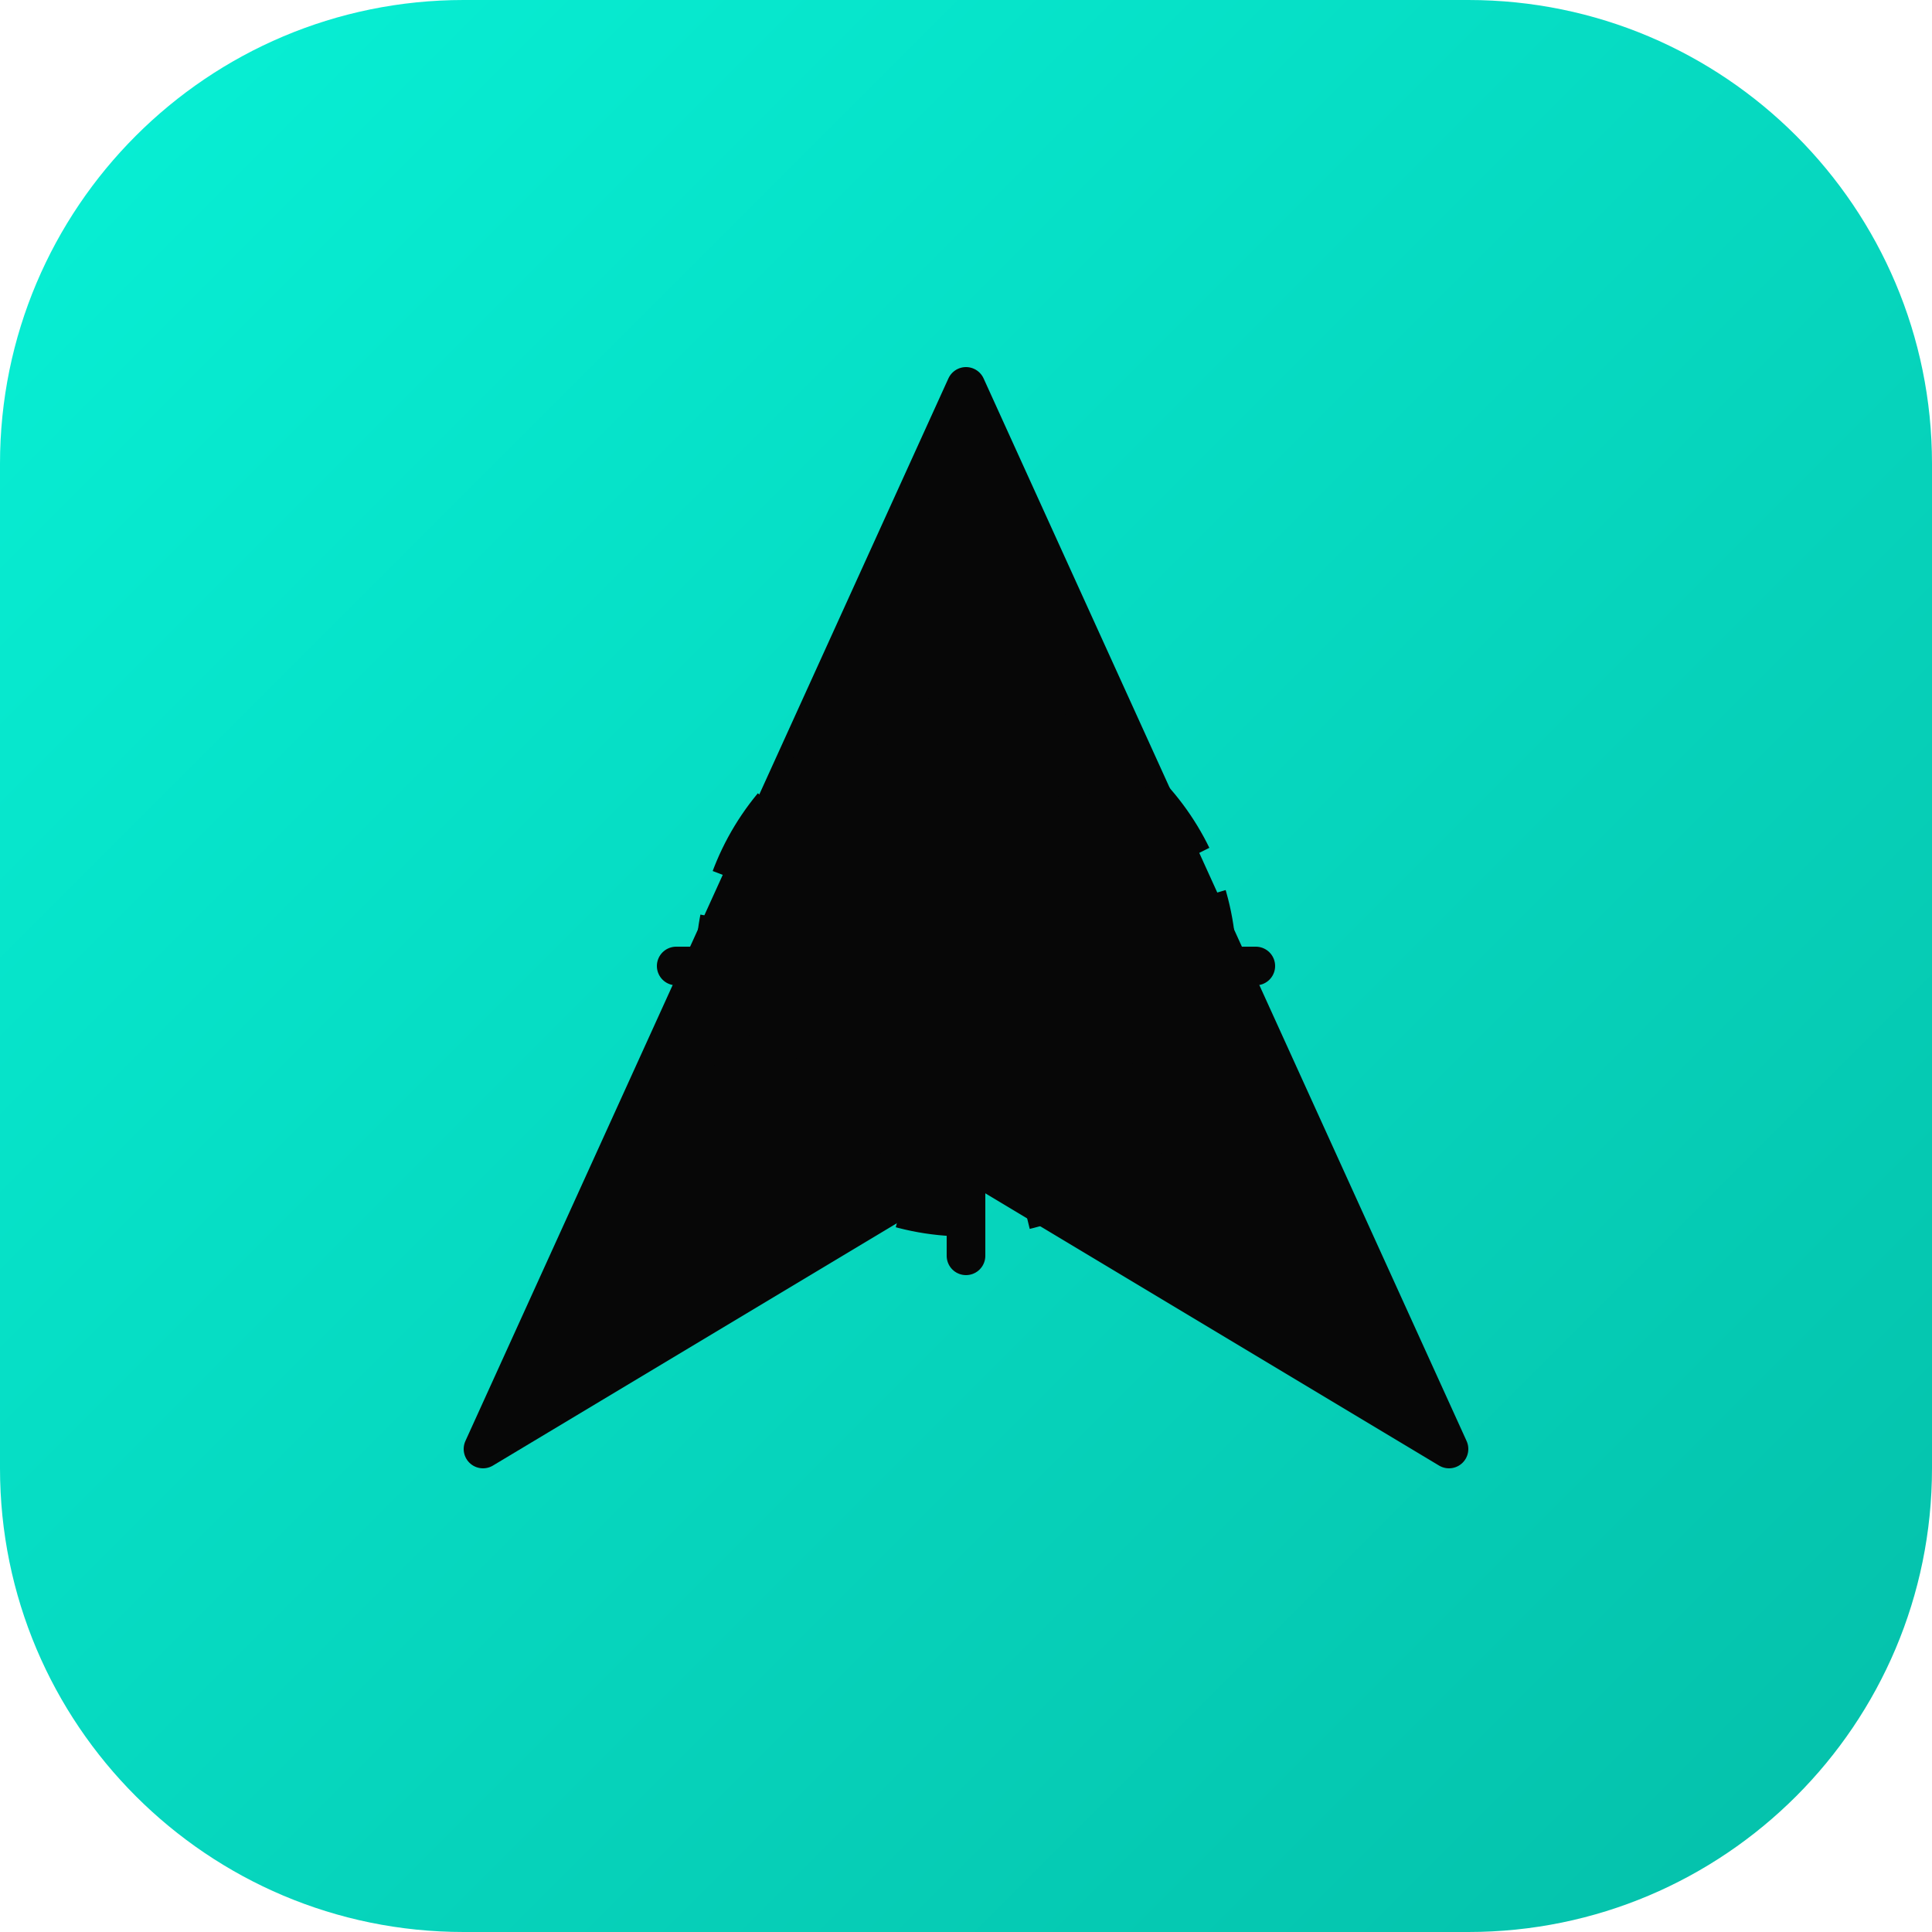
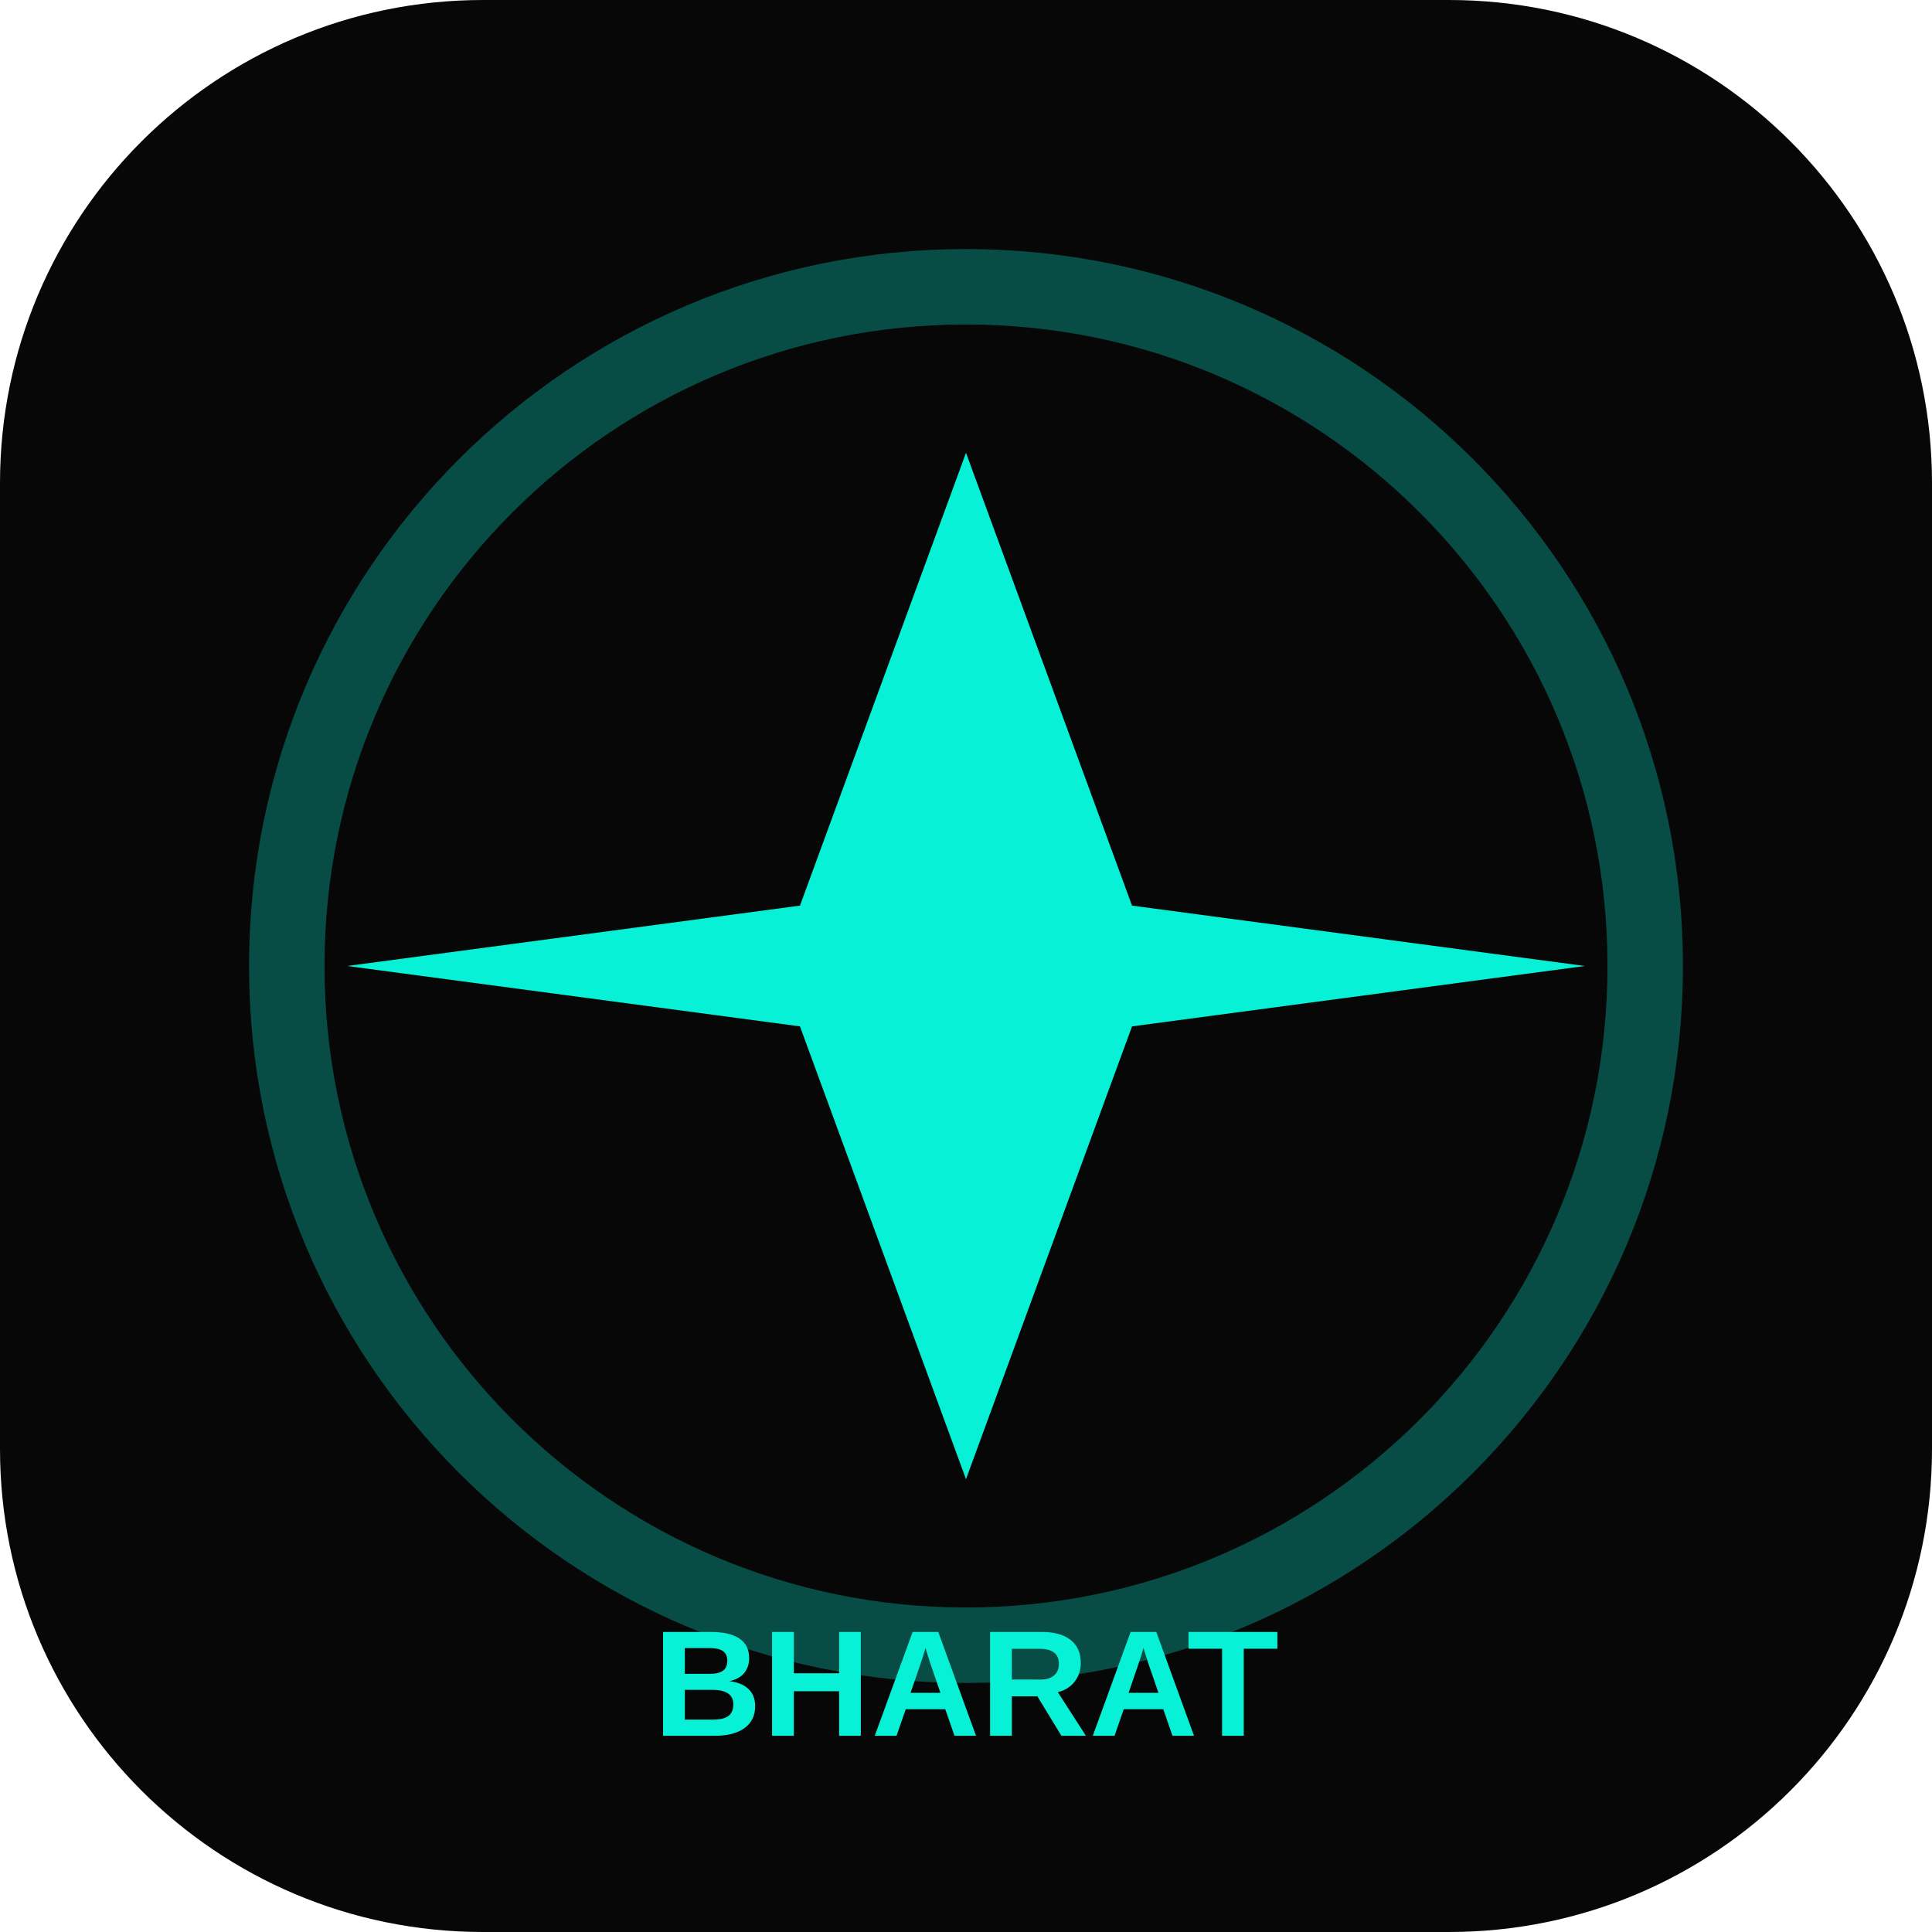
- <svg xmlns="http://www.w3.org/2000/svg" viewBox="0 0 100 100">
-   <defs>
-     <linearGradient id="grad1" x1="0%" y1="0%" x2="100%" y2="100%">
-       <stop offset="0%" style="stop-color:#07F1D6;stop-opacity:1" />
-       <stop offset="100%" style="stop-color:#05bfa9;stop-opacity:1" />
-     </linearGradient>
-   </defs>
-   <rect width="100" height="100" rx="24" fill="url(#grad1)" />
-   <path d="M50 20 L25 75 L50 60 L75 75 Z" fill="#070707" stroke="#070707" stroke-width="2" stroke-linejoin="round" />
-   <circle cx="50" cy="50" r="12" fill="none" stroke="#070707" stroke-width="4" stroke-dasharray="4 2" />
-   <path d="M50 35 L50 45 M50 55 L50 65 M35 50 L45 50 M55 50 L65 50" stroke="#070707" stroke-width="2" stroke-linecap="round" />
+ <svg xmlns="http://www.w3.org/2000/svg" width="512" height="512" viewBox="0 0 512 512">
+   <rect width="512" height="512" rx="128" fill="#070707" />
+   <circle cx="256" cy="256" r="180" stroke="#07F1D6" stroke-width="20" fill="none" opacity="0.3" />
+   <path d="M256 120 L300 240 L420 256 L300 272 L256 392 L212 272 L92 256 L212 240 Z" fill="#07F1D6">
+   </path>
+   <text x="256" y="460" font-family="Arial, sans-serif" font-weight="bold" font-size="40" fill="#07F1D6" text-anchor="middle">BHARAT</text>
</svg>
